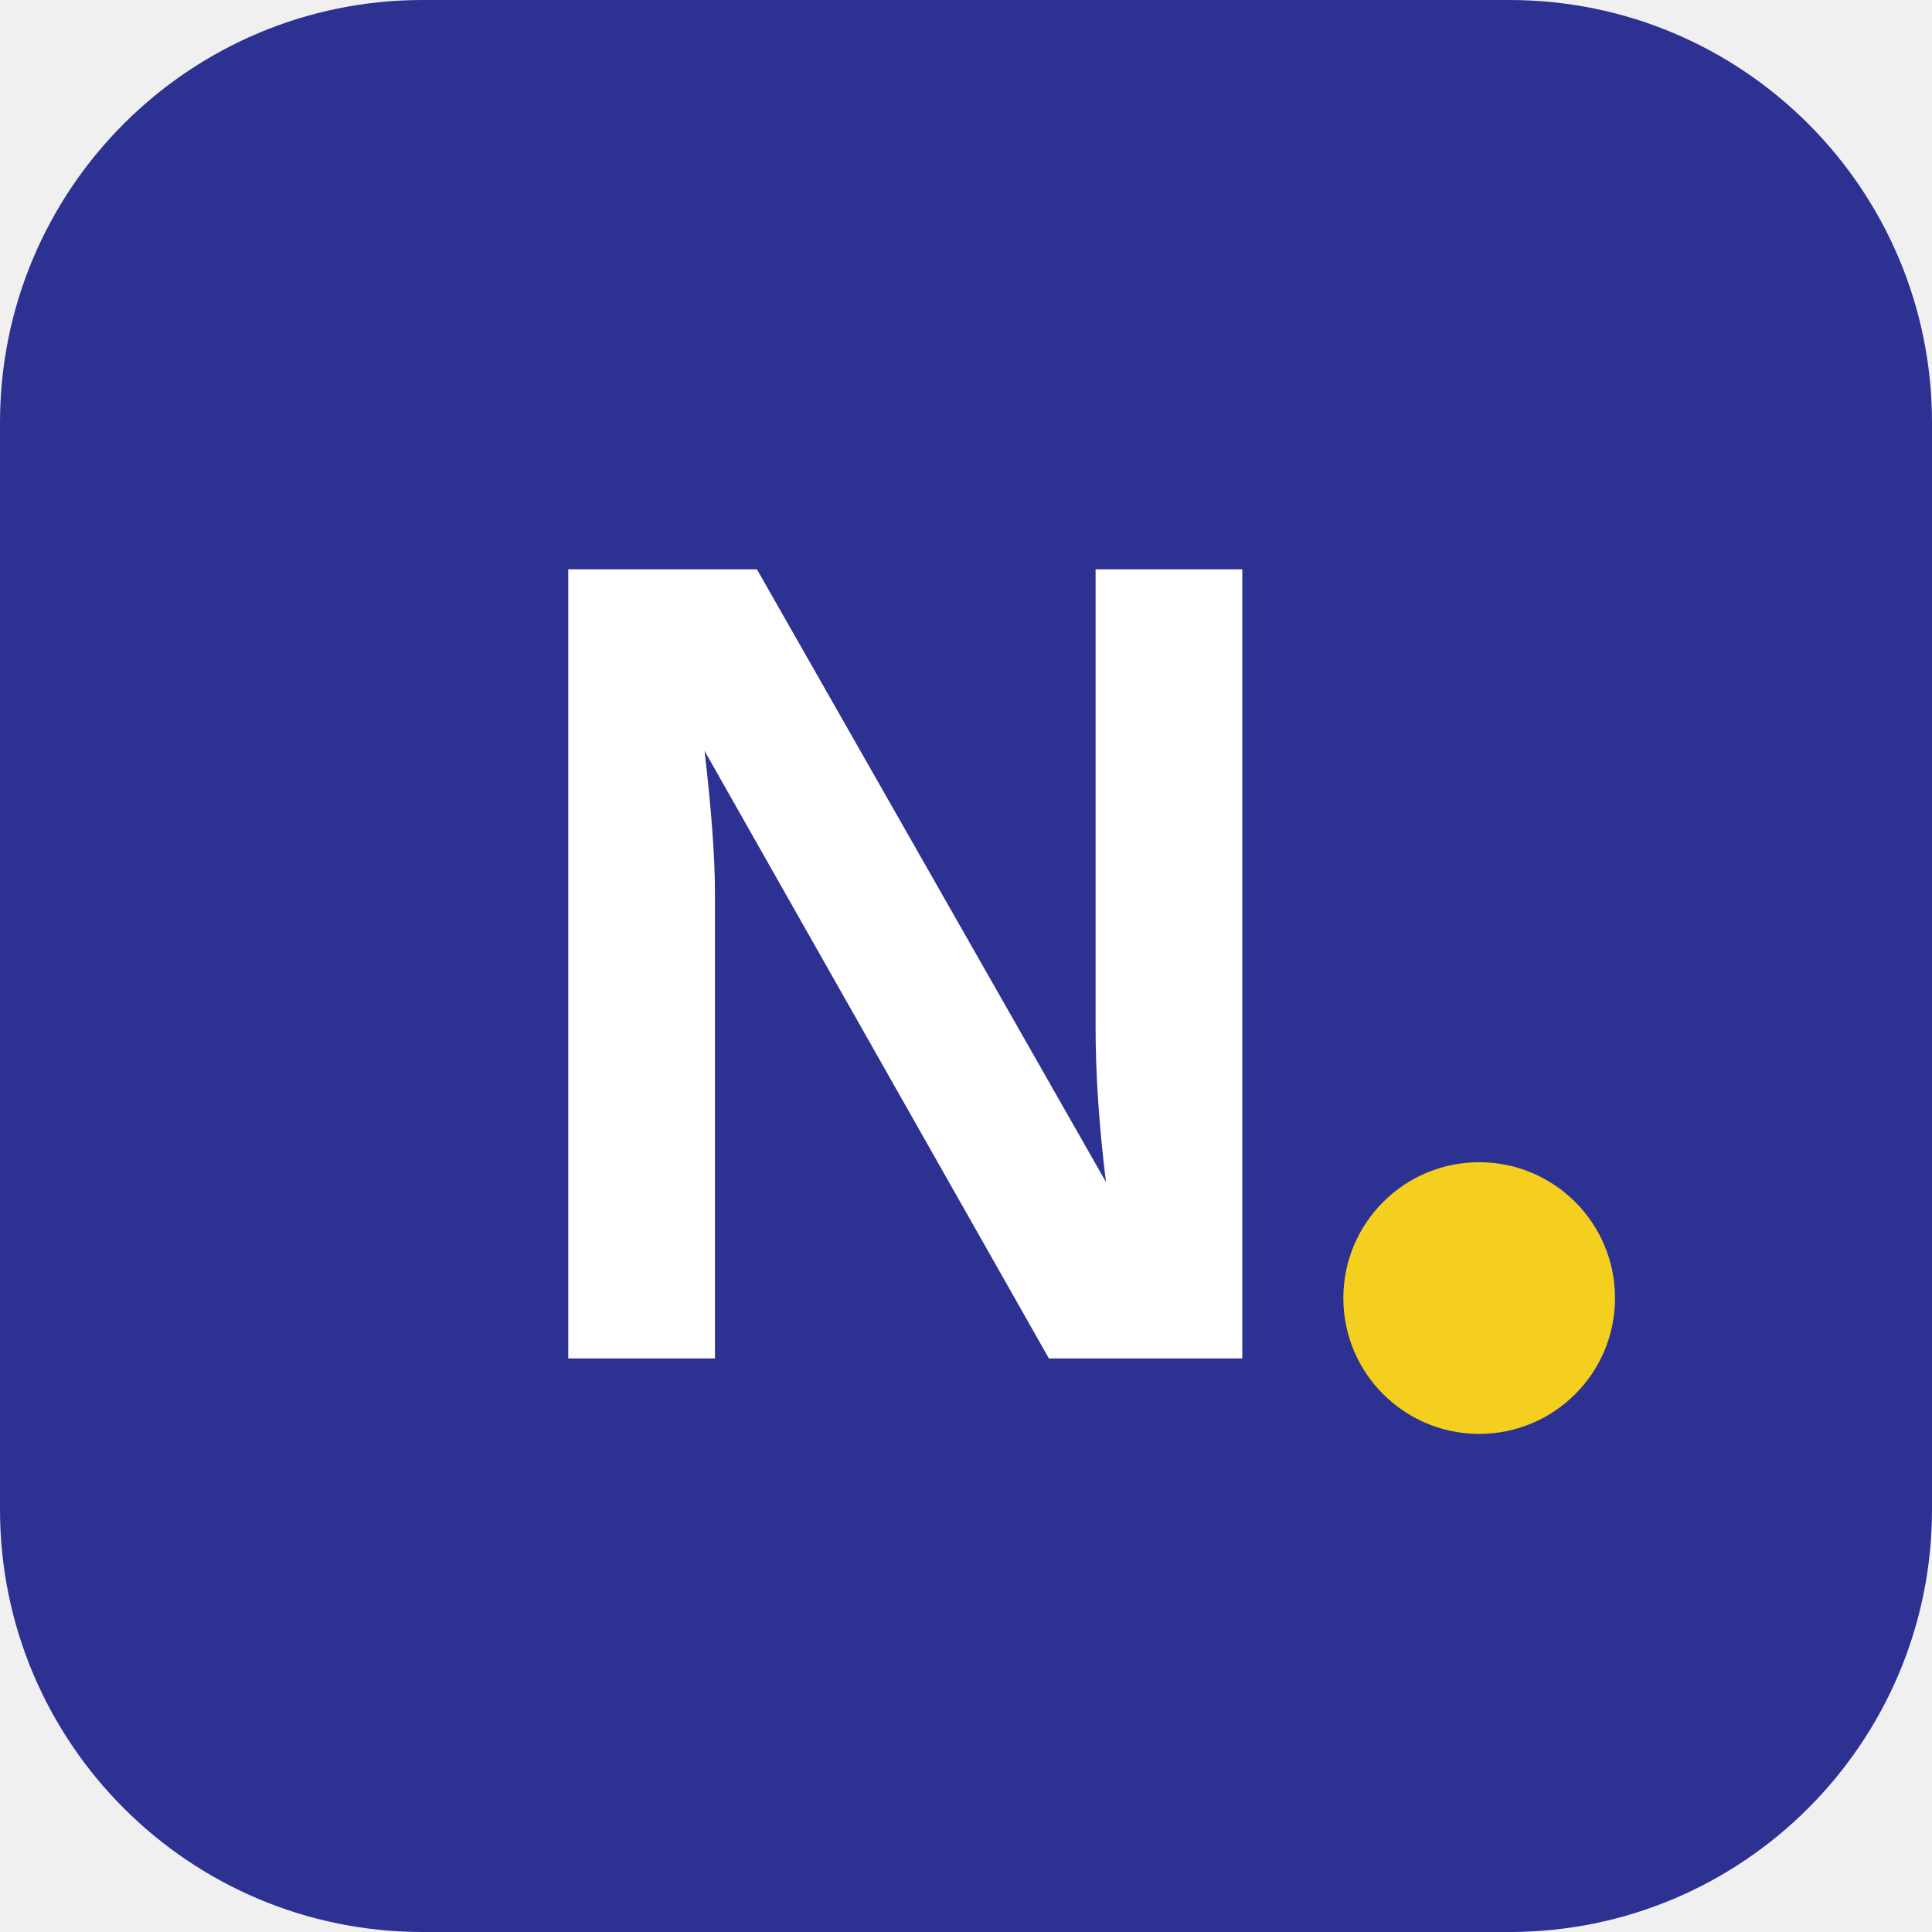
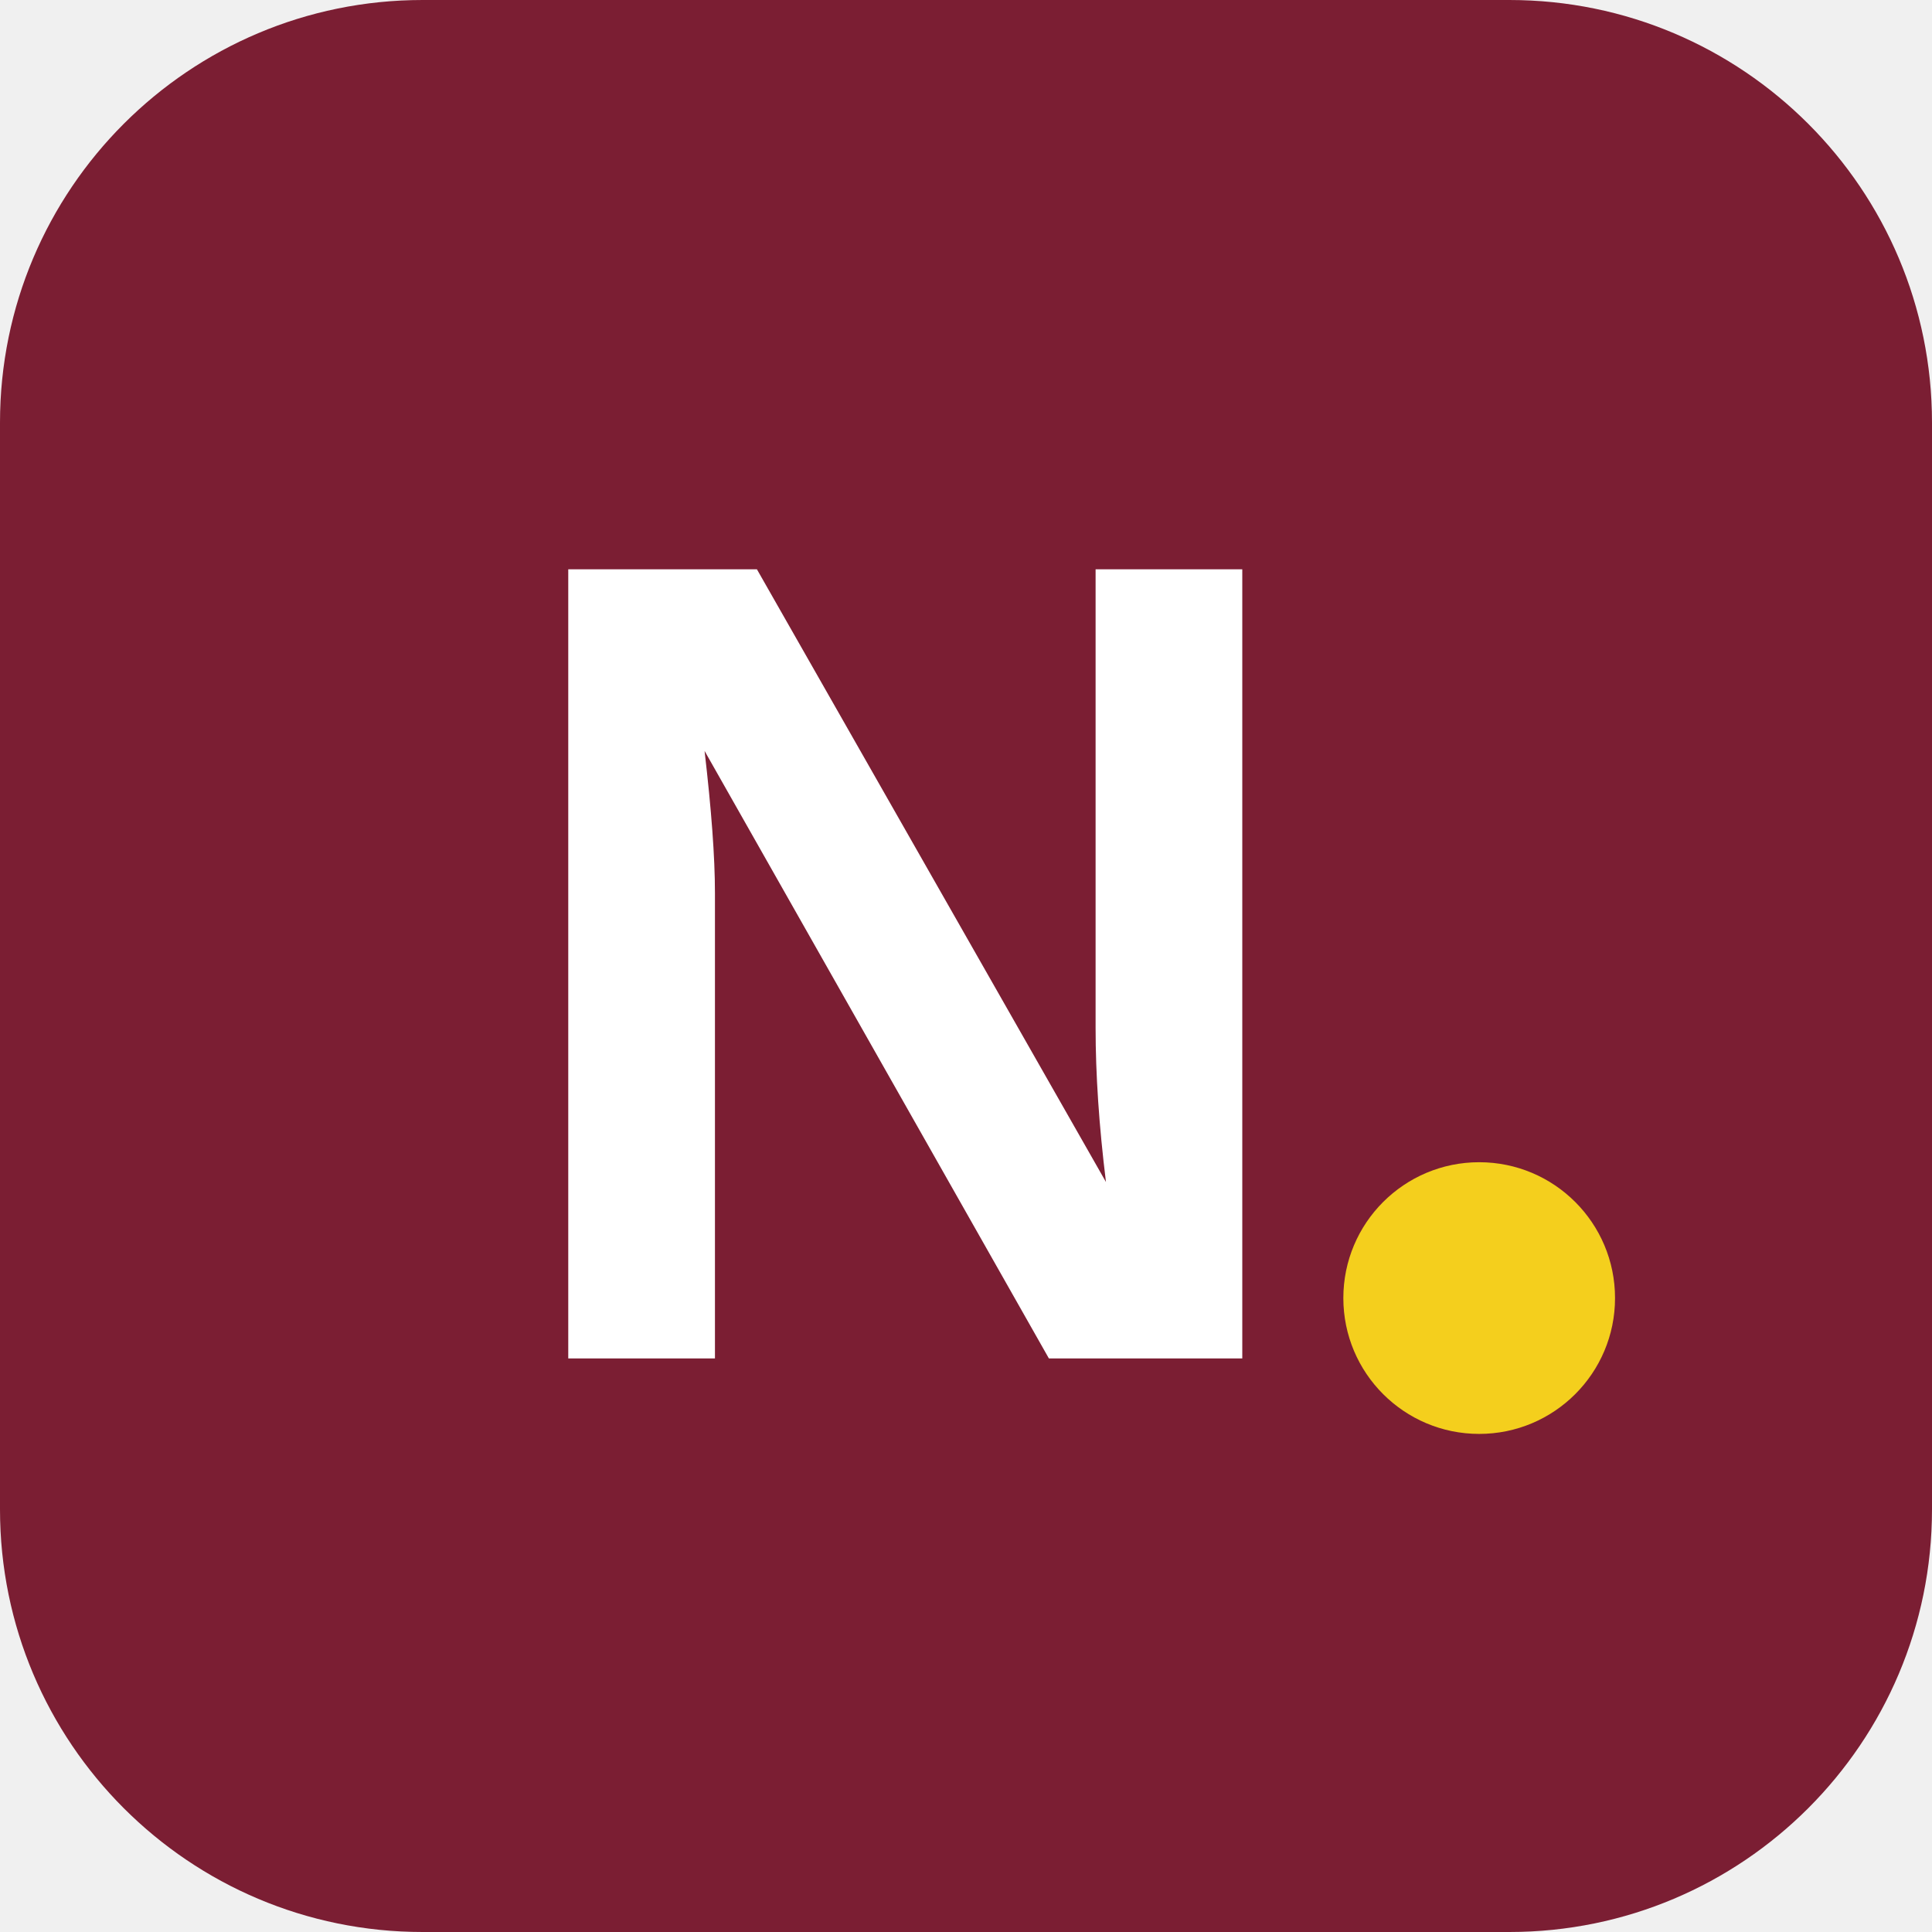
<svg xmlns="http://www.w3.org/2000/svg" viewBox="0 0 64 64">
-   <rect width="64" height="64" rx="14" fill="#2c3192" />
+   <rect width="64" height="64" rx="14" fill="#7b1e33" />
  <text x="30" y="45" text-anchor="middle" font-family="Arial,sans-serif" font-weight="800" font-size="38" fill="#fff">N</text>
  <circle cx="49" cy="43" r="4.5" fill="#f4cf1d" />
</svg>
